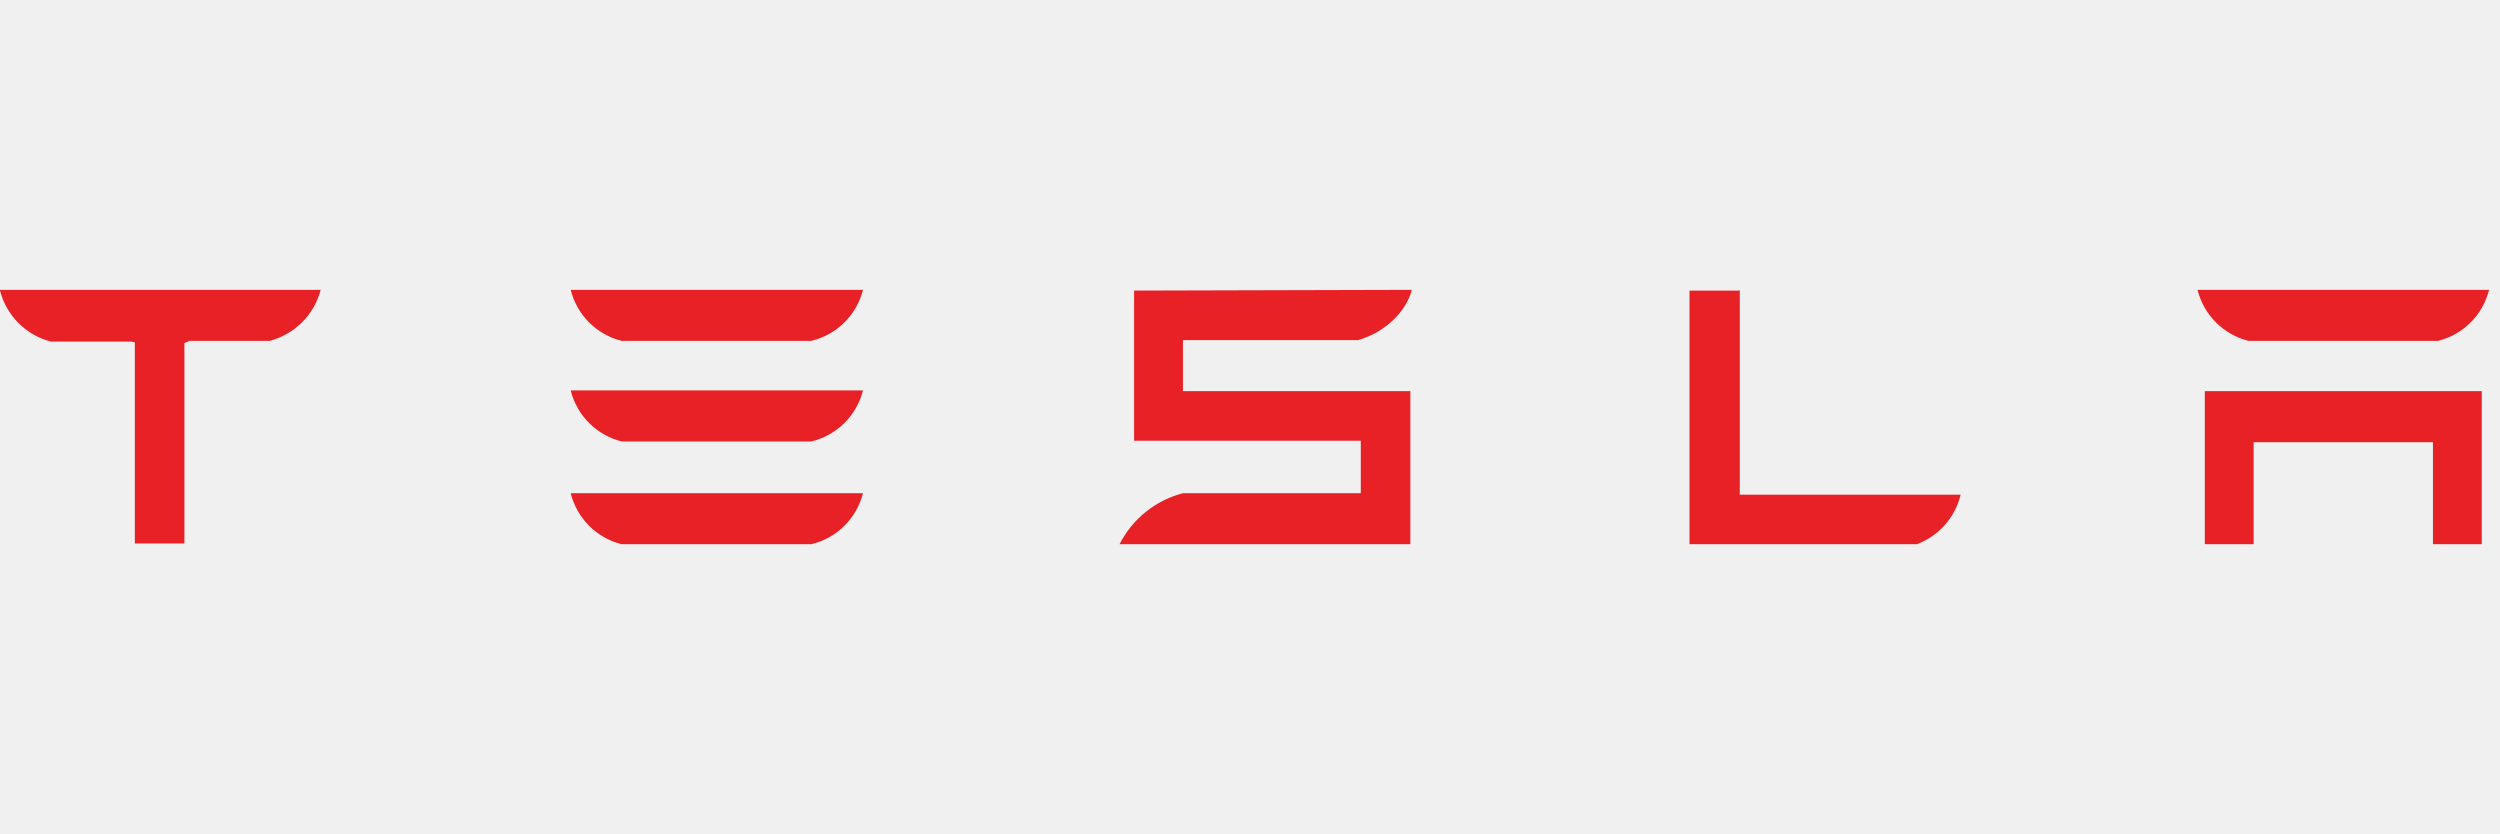
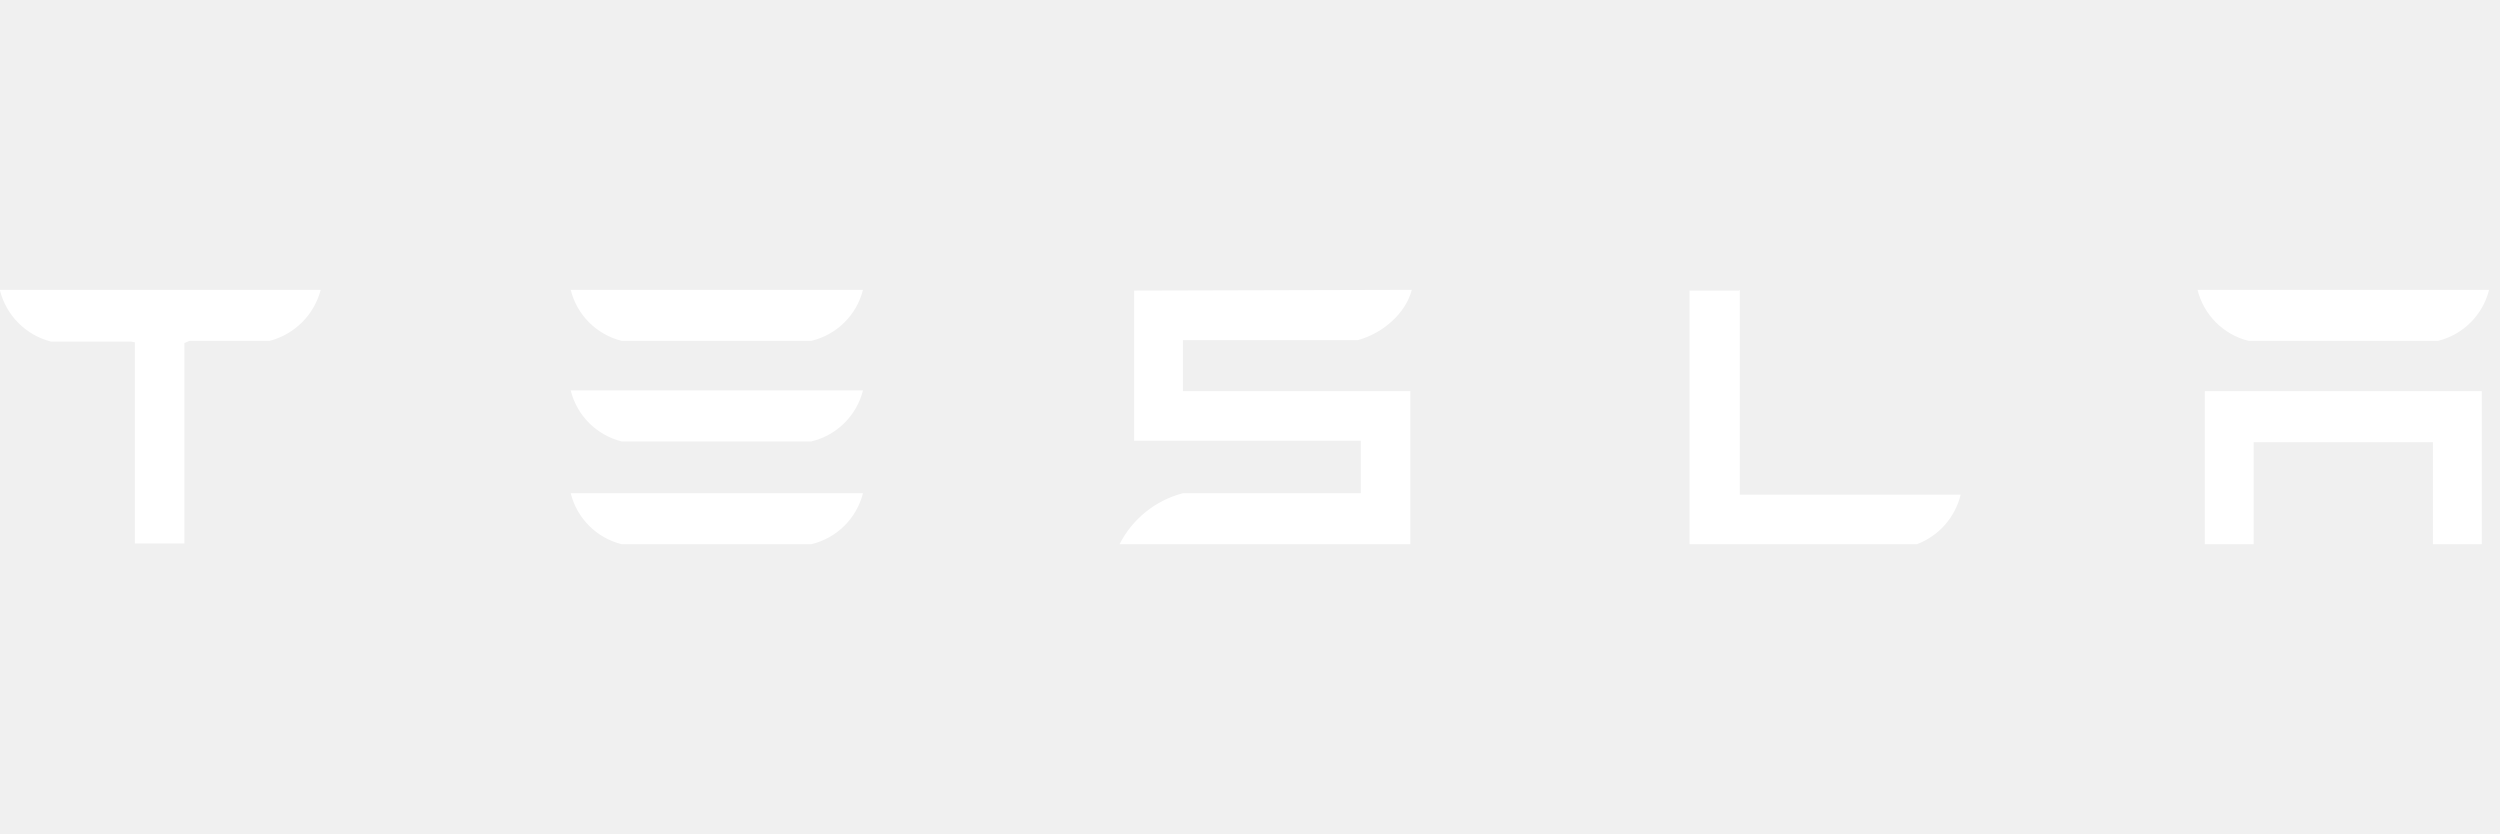
<svg xmlns="http://www.w3.org/2000/svg" viewBox="0 0 343 34.8" width="150" height="50">
-   <path fill="#e82127" d="M0 .1a9.7 9.7 0 0 0 7 7h11l.5.1v27.6h6.8V7.3L26 7h11a9.8 9.8 0 0 0 7-7H0zm238.6 0h-6.8v34.8H263a9.7 9.7 0 0 0 6-6.8h-30.3V0zm-52.3 6.8c3.6-1 6.6-3.8 7.4-6.9l-38.1.1v20.6h31.1v7.2h-24.4a13.6 13.6 0 0 0-8.7 7h39.9v-21h-31.2v-7zm116.2 28h6.7v-14h24.6v14h6.7v-21h-38zM85.3 7h26a9.6 9.6 0 0 0 7.1-7H78.3a9.6 9.6 0 0 0 7 7m0 13.8h26a9.6 9.6 0 0 0 7.1-7H78.3a9.6 9.6 0 0 0 7 7m0 14.1h26a9.6 9.6 0 0 0 7.1-7H78.3a9.6 9.6 0 0 0 7 7M308.5 7h26a9.6 9.6 0 0 0 7-7h-40a9.6 9.6 0 0 0 7 7" />
+   <path fill="#fff" d="M0 .1a9.7 9.7 0 0 0 7 7h11l.5.1v27.6h6.8V7.3L26 7h11a9.8 9.8 0 0 0 7-7H0zm238.6 0h-6.8v34.8H263a9.7 9.7 0 0 0 6-6.8h-30.3V0zm-52.3 6.8c3.6-1 6.6-3.8 7.4-6.9l-38.1.1v20.6h31.1v7.2h-24.4a13.6 13.6 0 0 0-8.7 7h39.9v-21h-31.2v-7zm116.2 28h6.7v-14h24.6v14h6.7v-21h-38zM85.3 7h26a9.6 9.6 0 0 0 7.1-7H78.3a9.6 9.6 0 0 0 7 7m0 13.8h26a9.6 9.6 0 0 0 7.1-7H78.3a9.6 9.6 0 0 0 7 7m0 14.1h26a9.6 9.6 0 0 0 7.1-7H78.3a9.6 9.6 0 0 0 7 7M308.5 7h26a9.6 9.6 0 0 0 7-7h-40a9.6 9.6 0 0 0 7 7" />
</svg>
